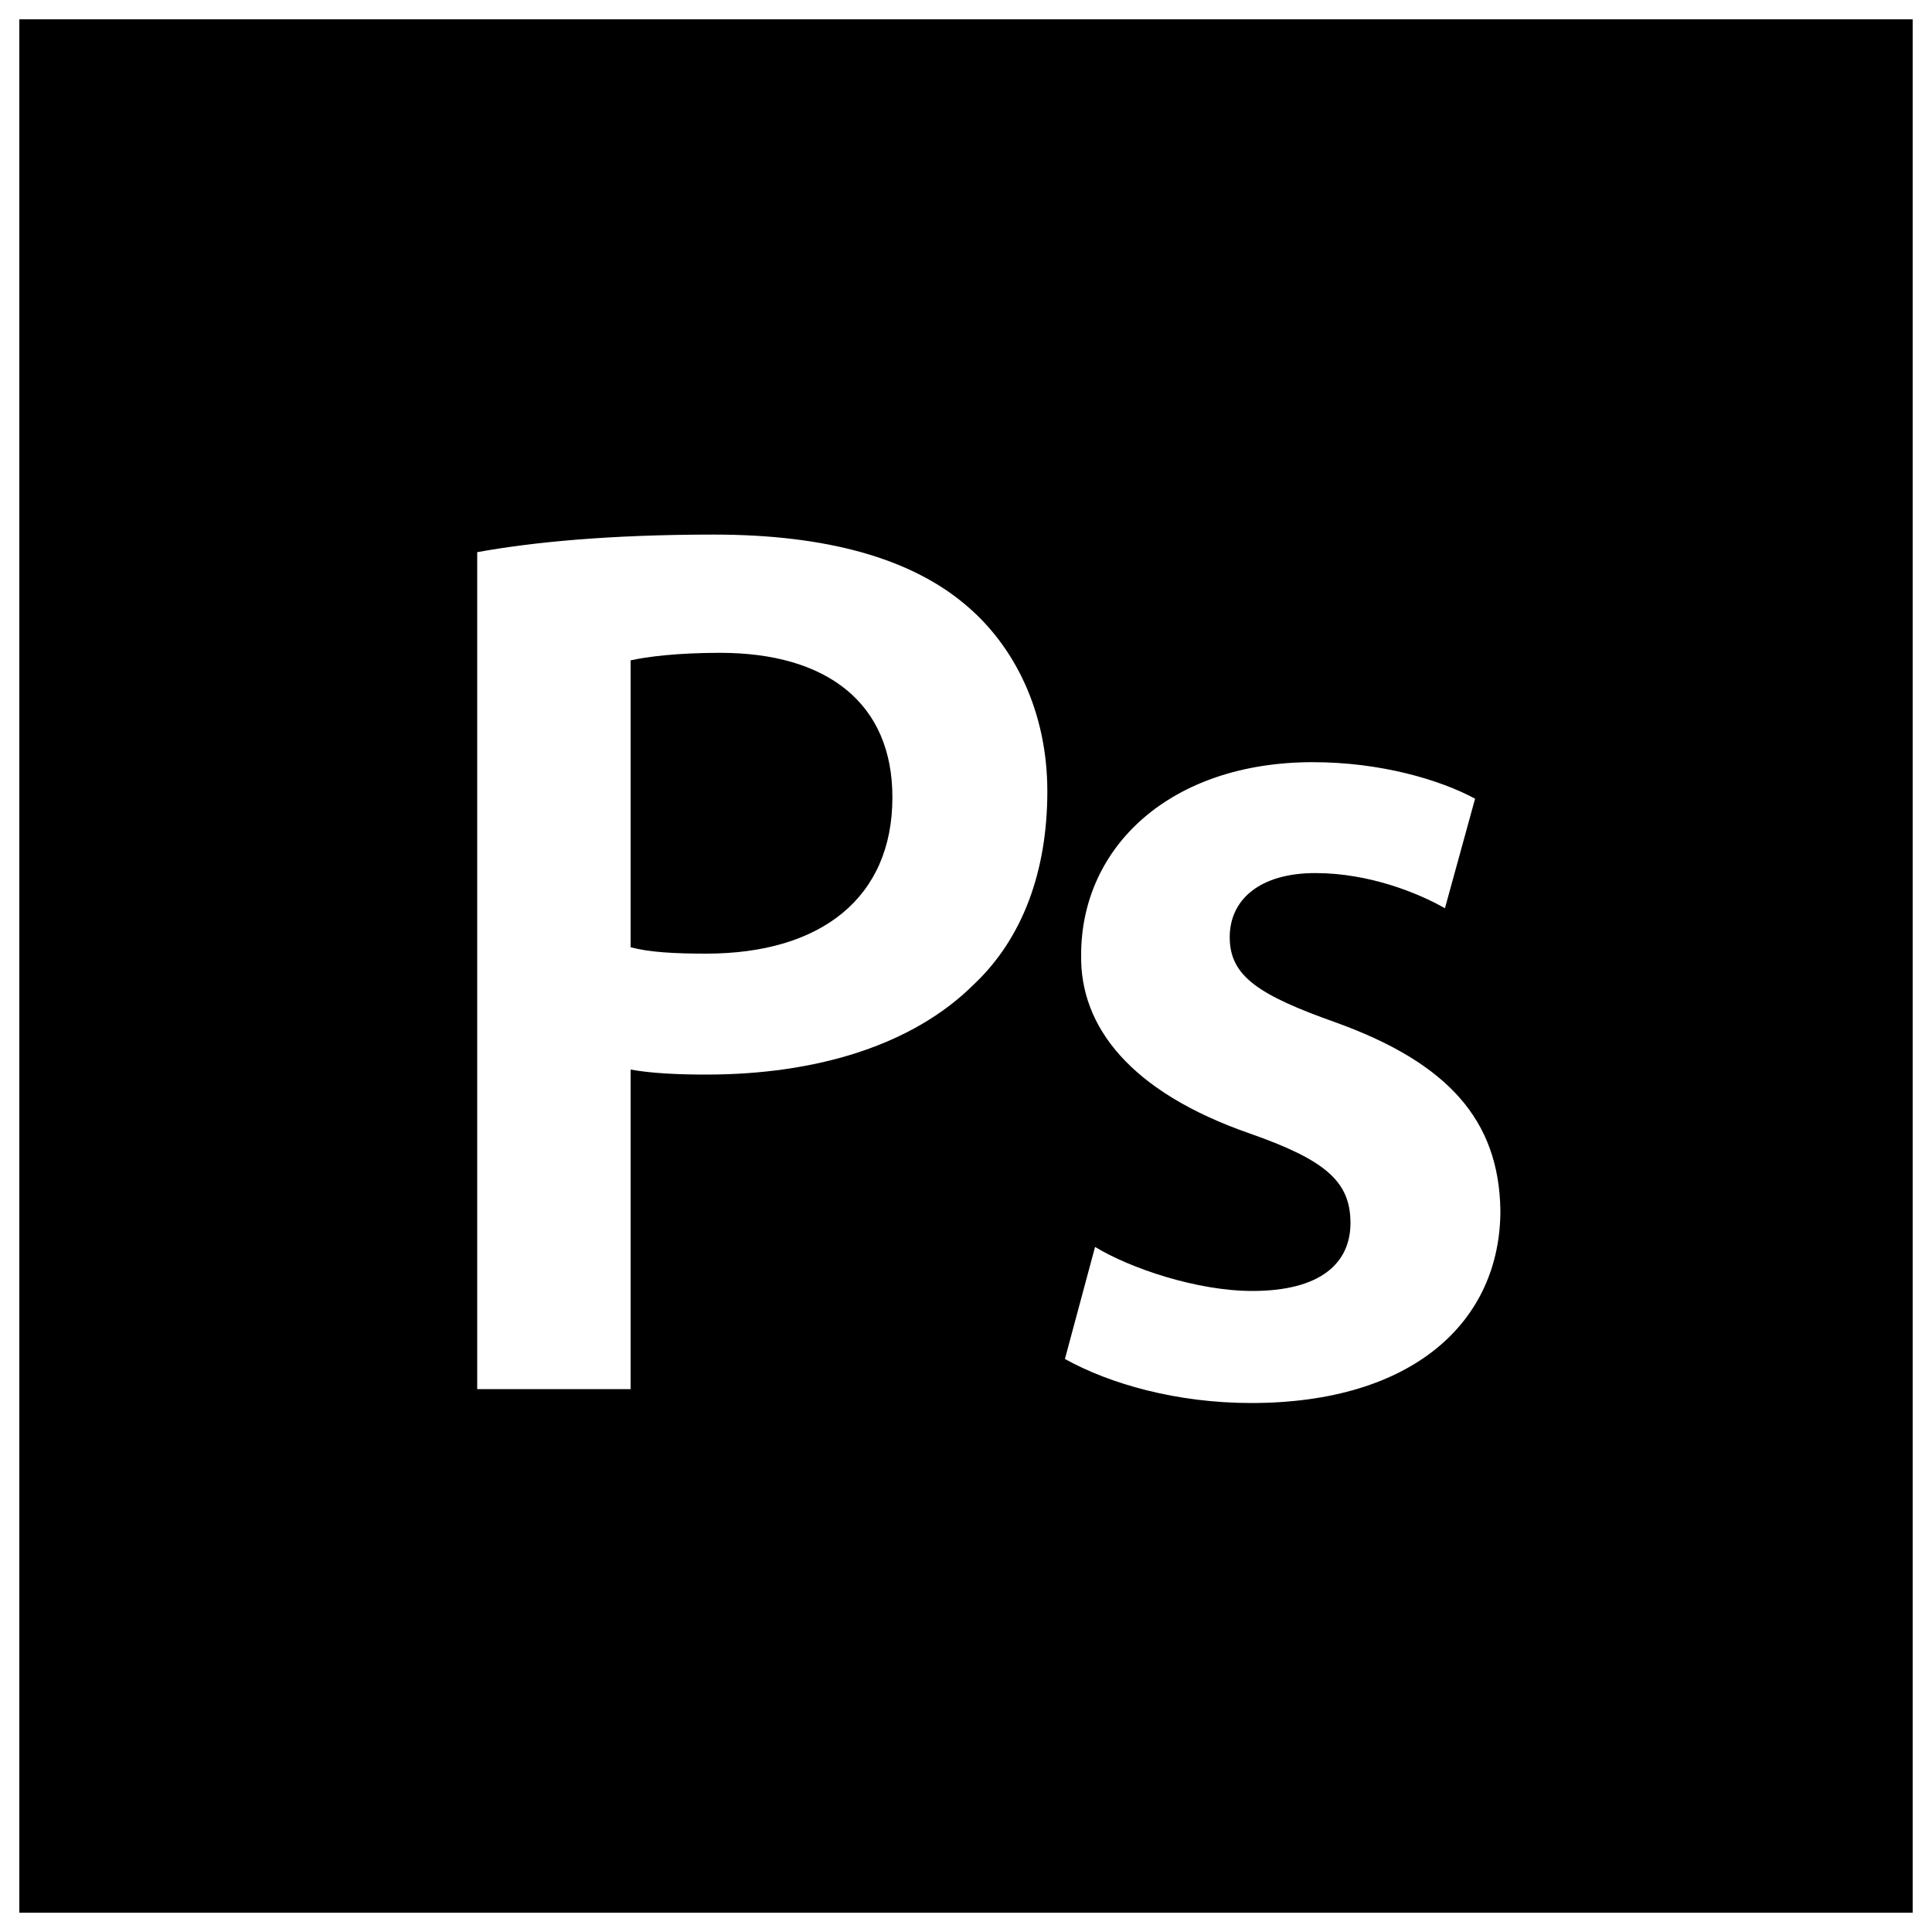
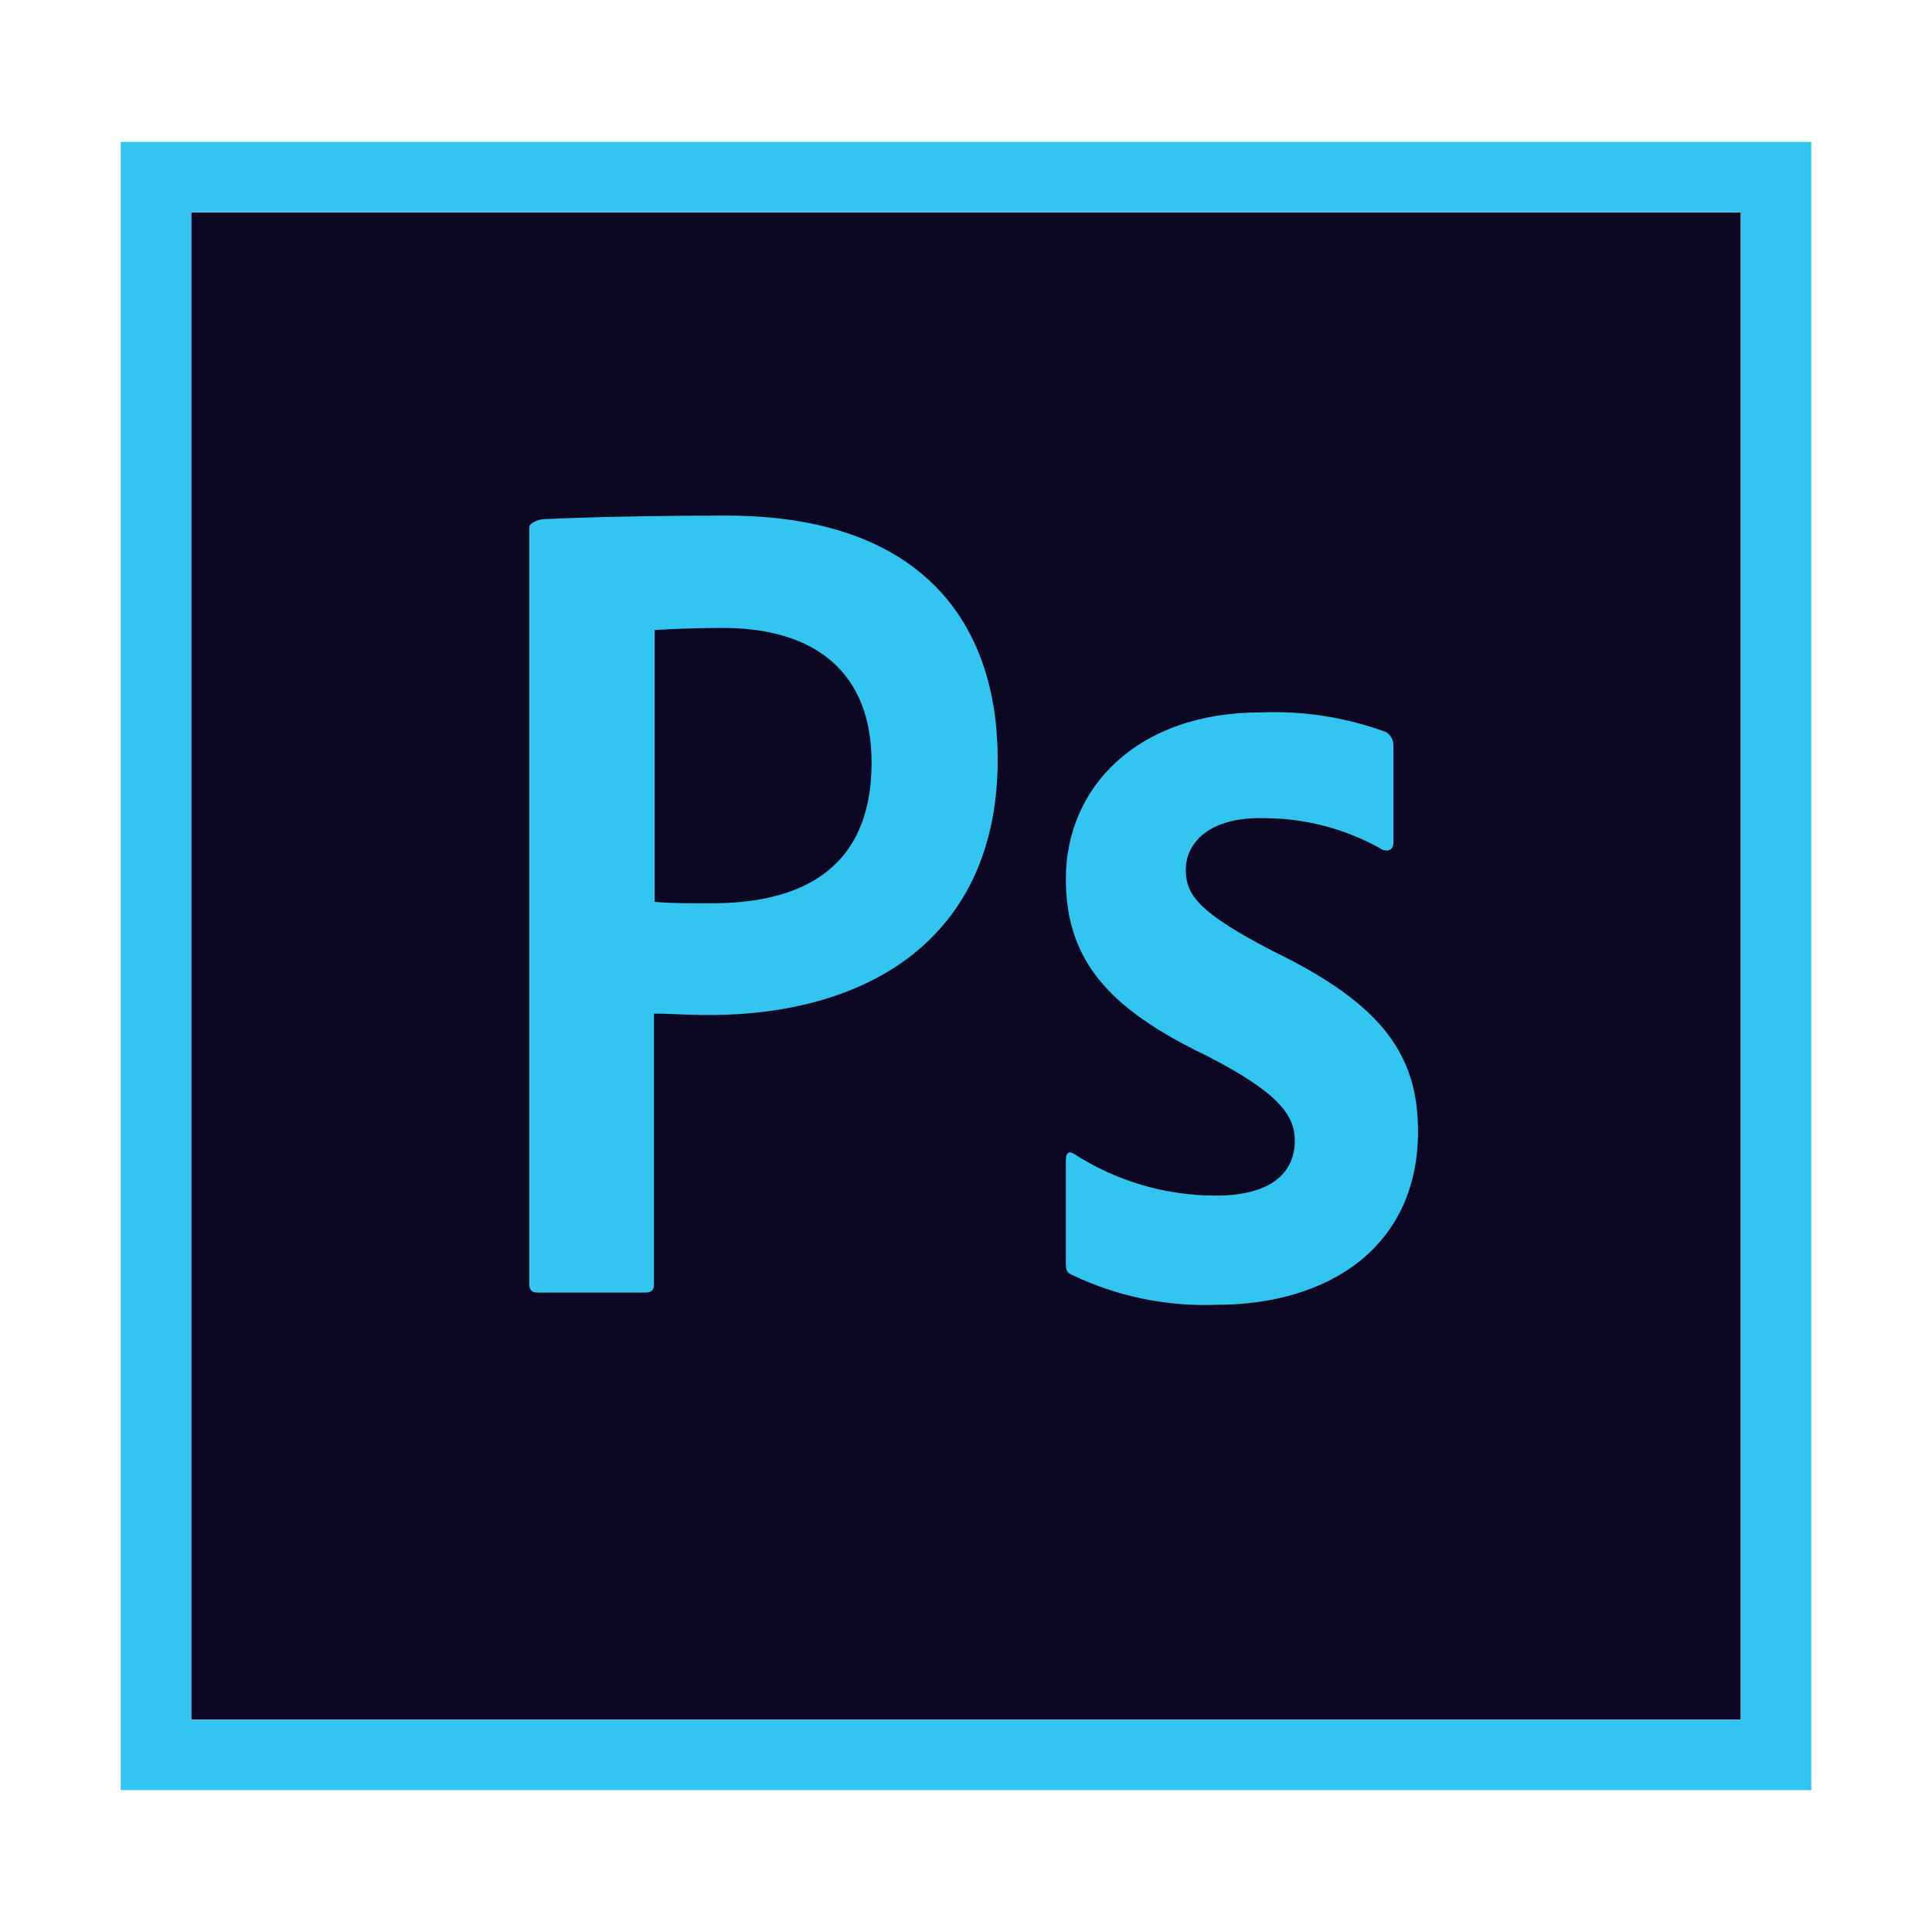
- <svg xmlns="http://www.w3.org/2000/svg" version="1.1" x="0px" y="0px" viewBox="0 0 1000 1000" enable-background="new 0 0 1000 1000" xml:space="preserve" width="50" height="50">
-   <g>
-     <path d="M372.7,337.9c-22.1,0-37.8,2-46.3,3.9v148.5c9.8,2.6,22.8,3.3,39.1,3.3c59.9,0,96.4-29.3,96.4-80.8C462,364,428.1,337.9,372.7,337.9z" />
-     <path d="M10,10v980h980V10H10z M504.3,509.3c-31.9,31.9-82.1,46.9-138.8,46.9c-15,0-28.7-0.7-39.1-2.6V719H247V285.8c28.7-5.2,68.4-9.1,122.5-9.1c58.6,0,101.6,12.4,129.6,35.8c26.1,21.5,43,56,43,97.1C542.1,451.3,529.1,485.8,504.3,509.3z M647.6,726.2c-38.4,0-73-9.8-96.4-22.8l15.6-58c18.2,11.1,52.8,22.8,81.4,22.8c35.2,0,50.8-14.3,50.8-35.2c0-21.5-13-32.6-52.1-46.3c-61.9-21.5-88-55.4-87.3-92.5c0-56,46.3-99.7,119.9-99.7c35.2,0,65.8,9.1,84,18.9l-15.6,56.7c-13.7-7.8-39.1-18.2-67.1-18.2c-28.7,0-44.3,13.7-44.3,33.2c0,20.2,15,30,55.4,44.3c57.3,20.8,84,50.2,84.7,97.1C776.6,683.9,731.6,726.2,647.6,726.2z" />
-   </g>
+ <svg xmlns="http://www.w3.org/2000/svg" viewBox="0 0 32 32">
+   <path d="M3.167,3.517H28.833V28.483H3.167Z" style="fill:#0c0824" />
+   <path d="M3.167,3.517H28.833V28.483H3.167ZM2,29.65H30V2.35H2Zm18.877-16.1c-.922,0-1.237.467-1.237.852,0,.42.21.712,1.447,1.353,1.832.887,2.4,1.738,2.4,2.987,0,1.867-1.423,2.87-3.348,2.87a5.076,5.076,0,0,1-2.392-.5c-.082-.035-.093-.093-.093-.187V19.208c0-.117.058-.152.14-.093a4.33,4.33,0,0,0,2.345.688c.922,0,1.307-.385,1.307-.91,0-.42-.268-.793-1.447-1.4-1.657-.793-2.345-1.6-2.345-2.94,0-1.505,1.178-2.753,3.22-2.753a5.365,5.365,0,0,1,2.088.327.258.258,0,0,1,.117.233v1.6c0,.093-.058.152-.175.117a3.941,3.941,0,0,0-2.03-.525ZM10.843,14.938c.268.023.478.023.945.023,1.365,0,2.648-.478,2.648-2.333,0-1.482-.922-2.228-2.473-2.228-.467,0-.91.023-1.12.035Zm-2.077-6.2c0-.082.163-.14.257-.14.747-.035,1.855-.058,3.01-.058,3.232,0,4.492,1.773,4.492,4.037,0,2.963-2.147,4.235-4.783,4.235-.443,0-.595-.023-.91-.023v4.48c0,.093-.035.14-.14.14H8.907c-.093,0-.14-.035-.14-.14V8.743Z" style="fill:#31c5f0" />
</svg>
